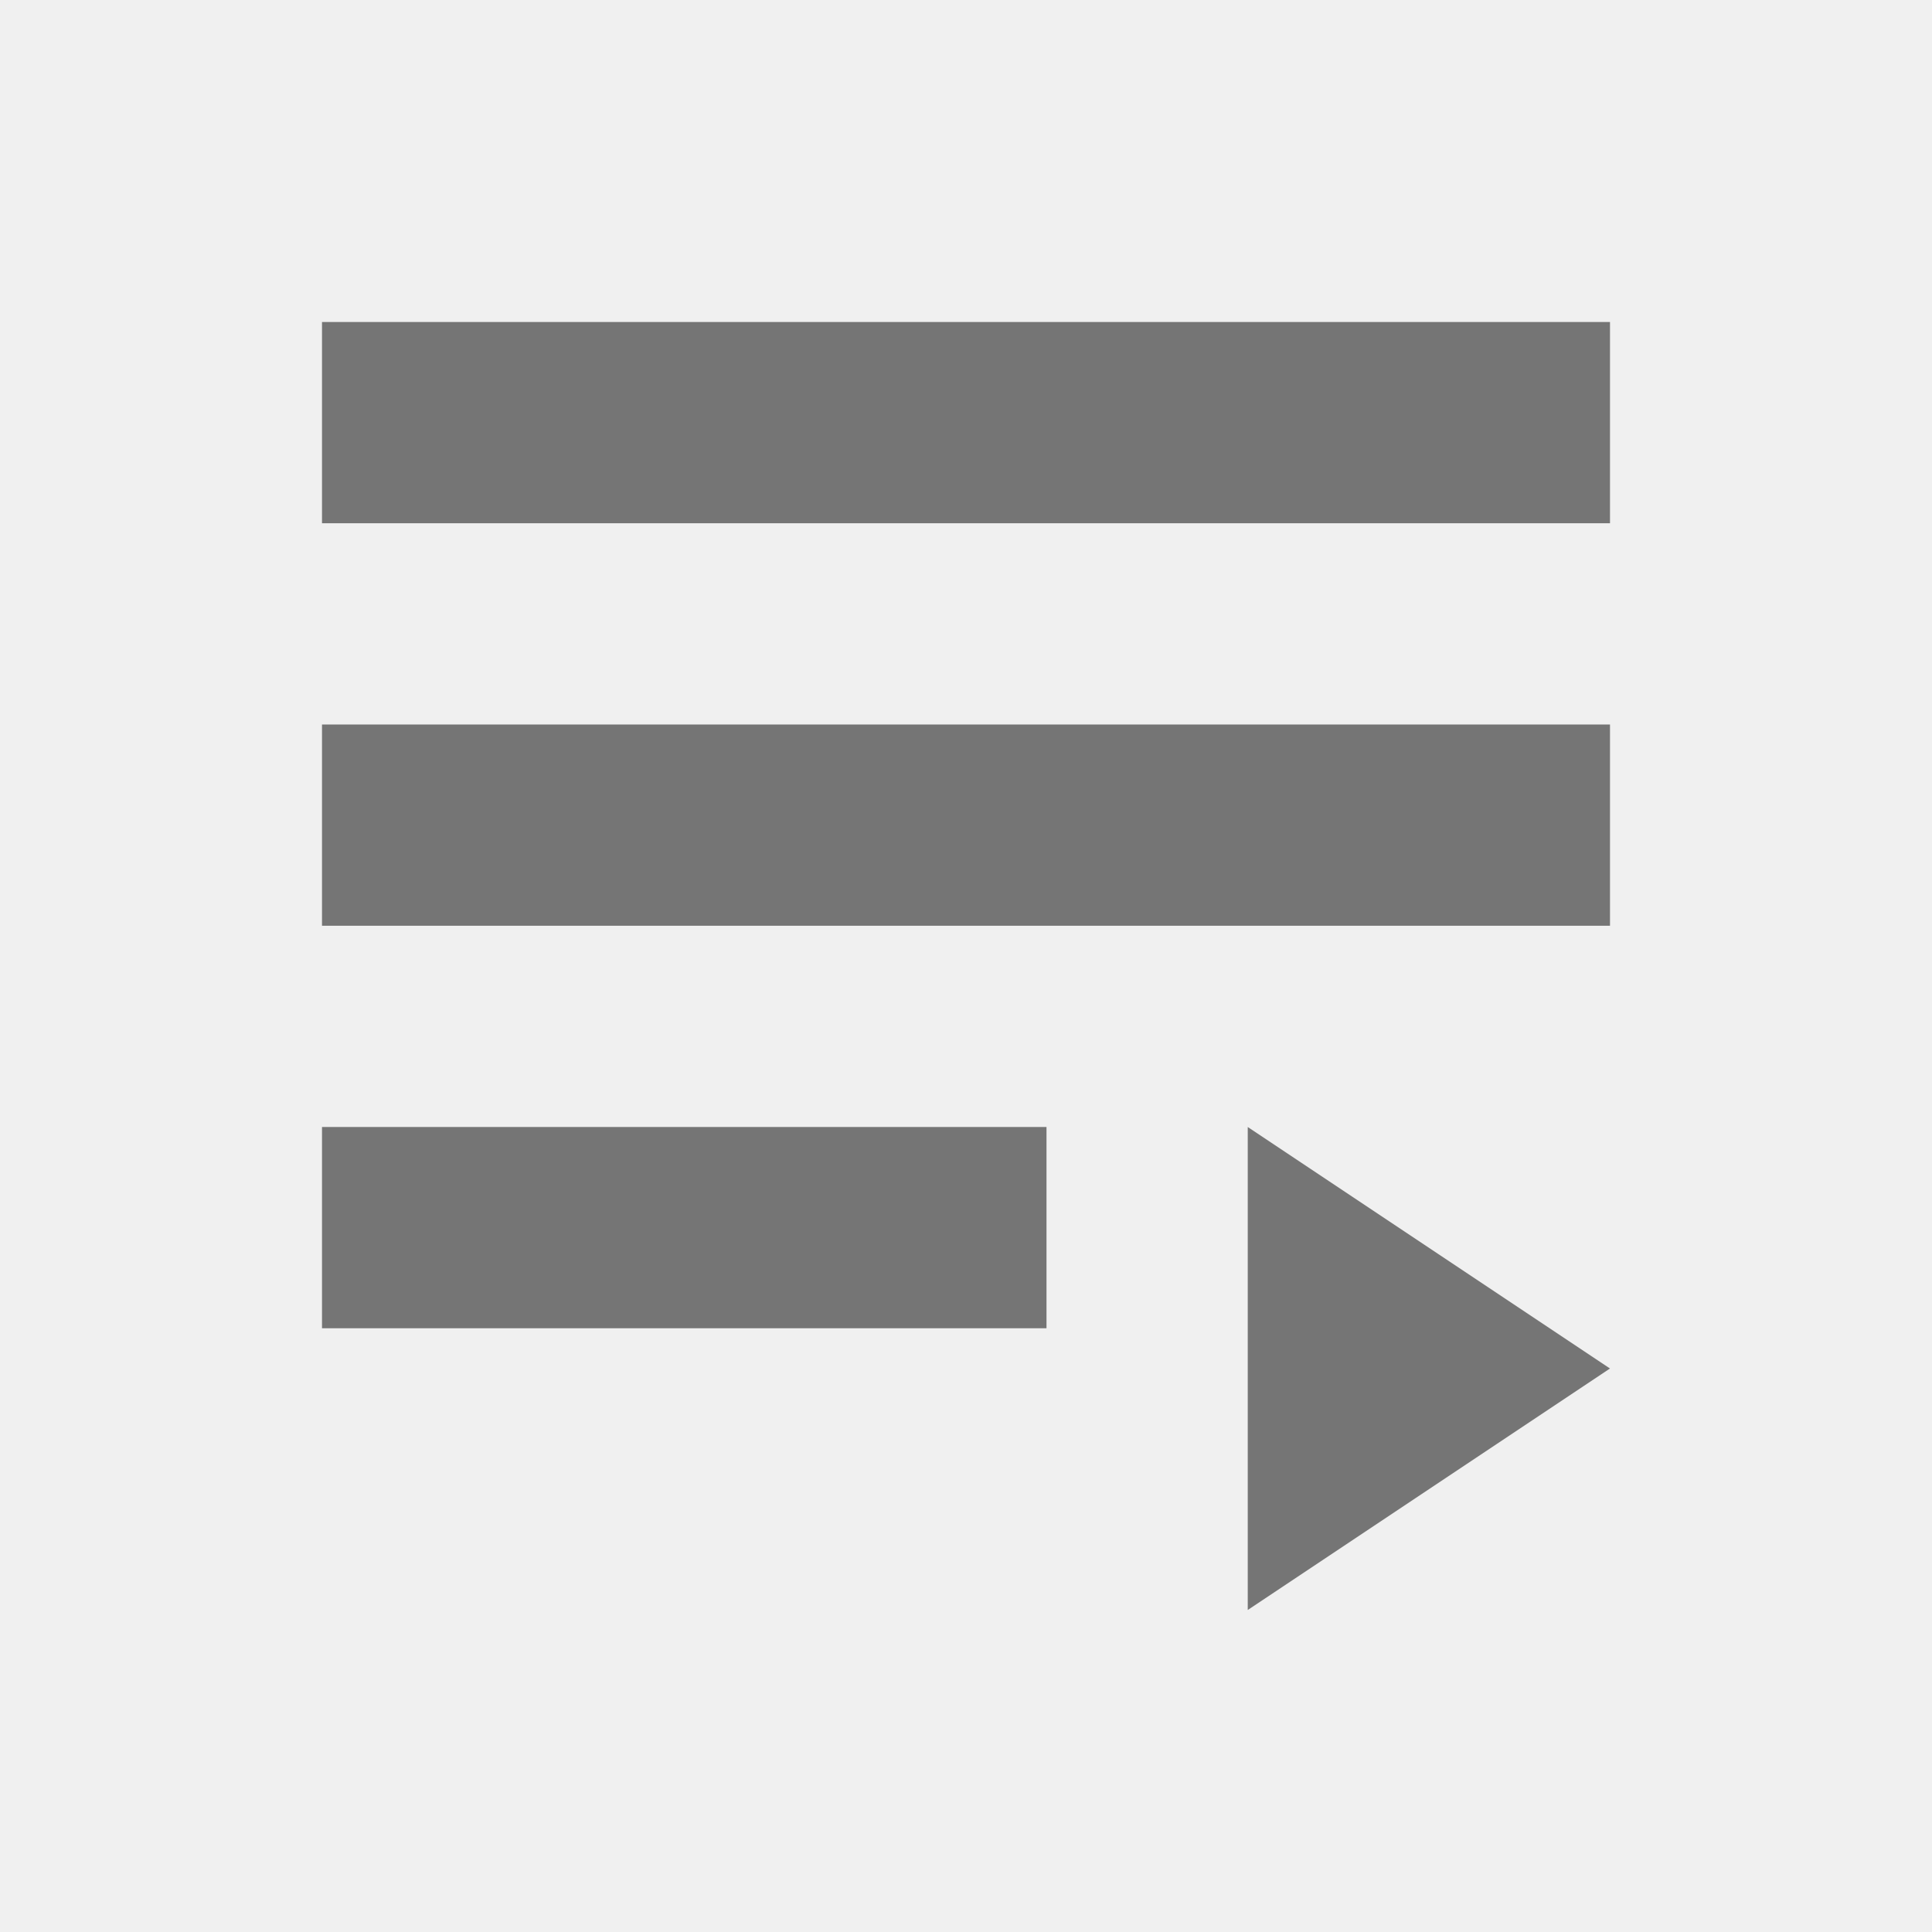
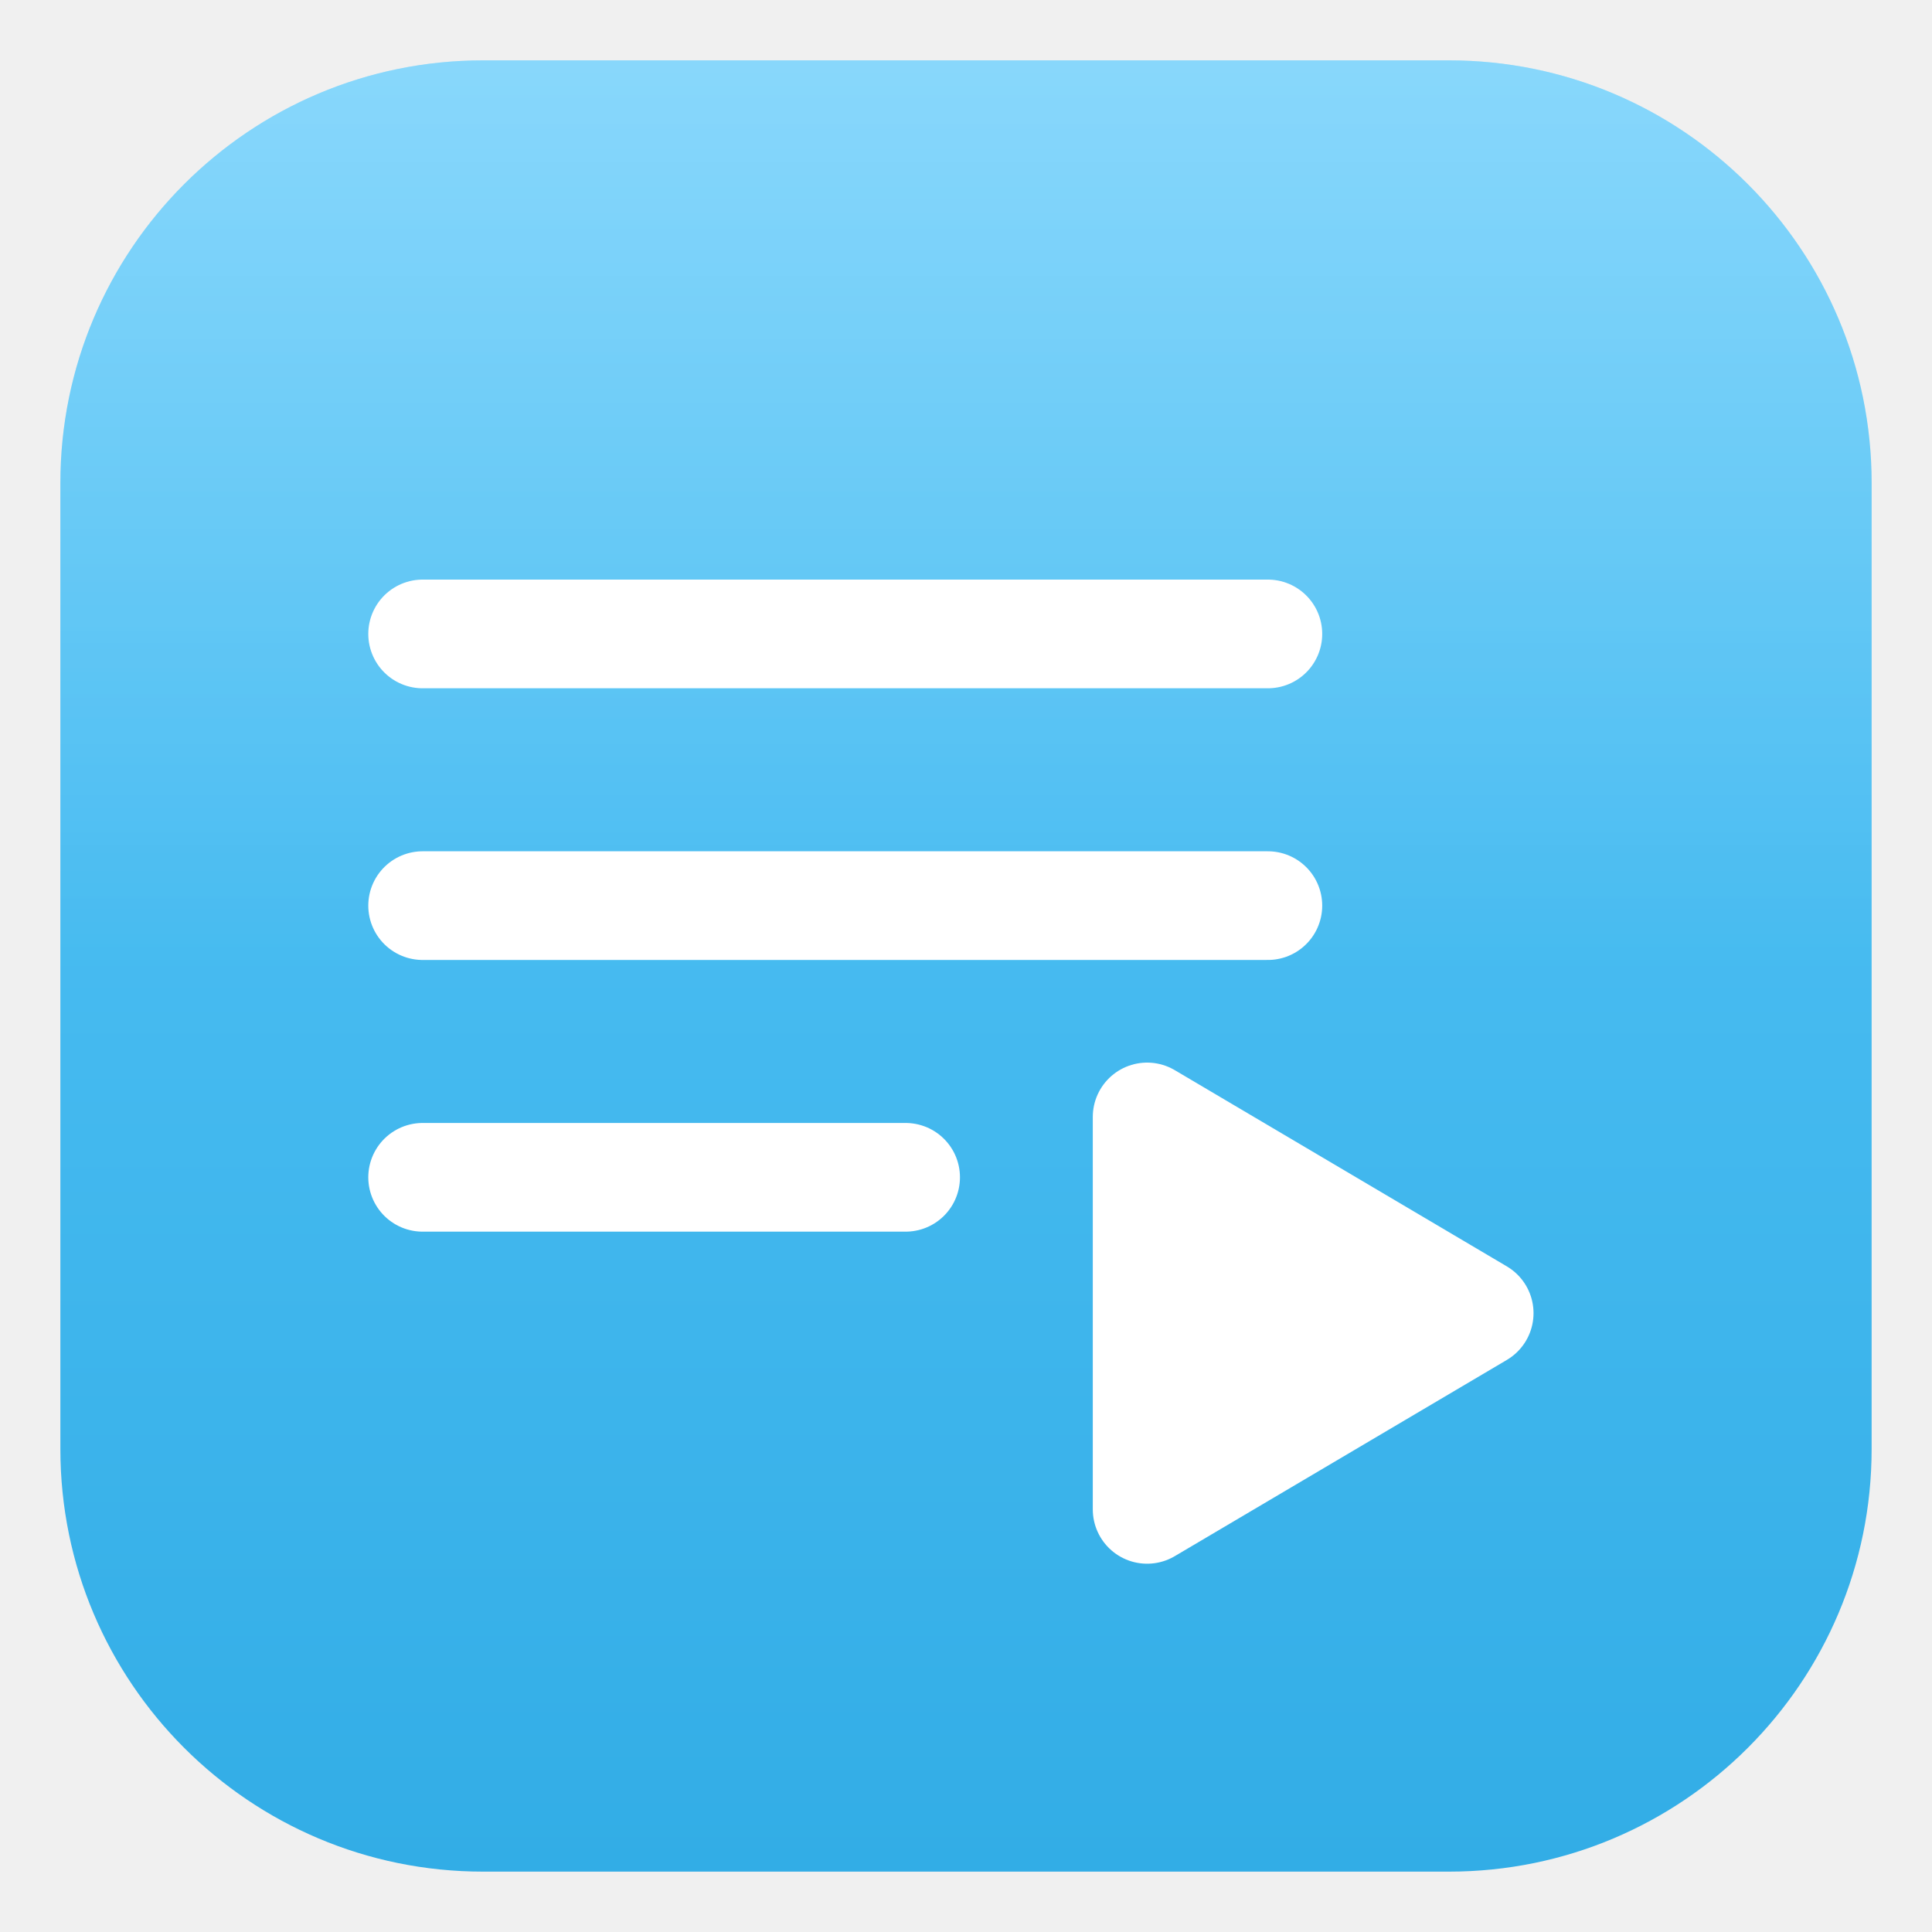
- <svg xmlns="http://www.w3.org/2000/svg" viewBox="0 0 48 48">
-   <g fill="#757575">
-     <path d="M8 8v5h32V8zm0 10v5h32v-5zm0 10v5h18v-5z" />
-     <path d="m40 34-9 6V28z" fill-rule="evenodd" />
+ <svg xmlns="http://www.w3.org/2000/svg" viewBox="0 0 64 64">
+   <defs>
+     <linearGradient id="g" x1="0" y1="0" x2="0" y2="1">
+       <stop offset="0" stop-color="#5AC8FA" />
+       <stop offset="1" stop-color="#32ADE6" />
+     </linearGradient>
+     <linearGradient id="s" x1="0" y1="0" x2="0" y2="1">
+       <stop offset="0" stop-color="#FFFFFF" stop-opacity="0.28" />
+       <stop offset="0.5" stop-color="#FFFFFF" stop-opacity="0" />
+     </linearGradient>
+   </defs>
+   <rect x="2" y="2" width="60" height="60" rx="14" fill="url(#g)" />
+   <rect x="2" y="2" width="60" height="60" rx="14" fill="url(#s)" />
+   <g fill="none" stroke="#FFFFFF" stroke-width="3.6" stroke-linecap="round" stroke-linejoin="round">
+     <path d="M14 21 H42 M14 30 H42 M14 39 H30" />
+     <path d="M38 37 L49 43.5 L38 50 Z" fill="#FFFFFF" />
  </g>
</svg>
